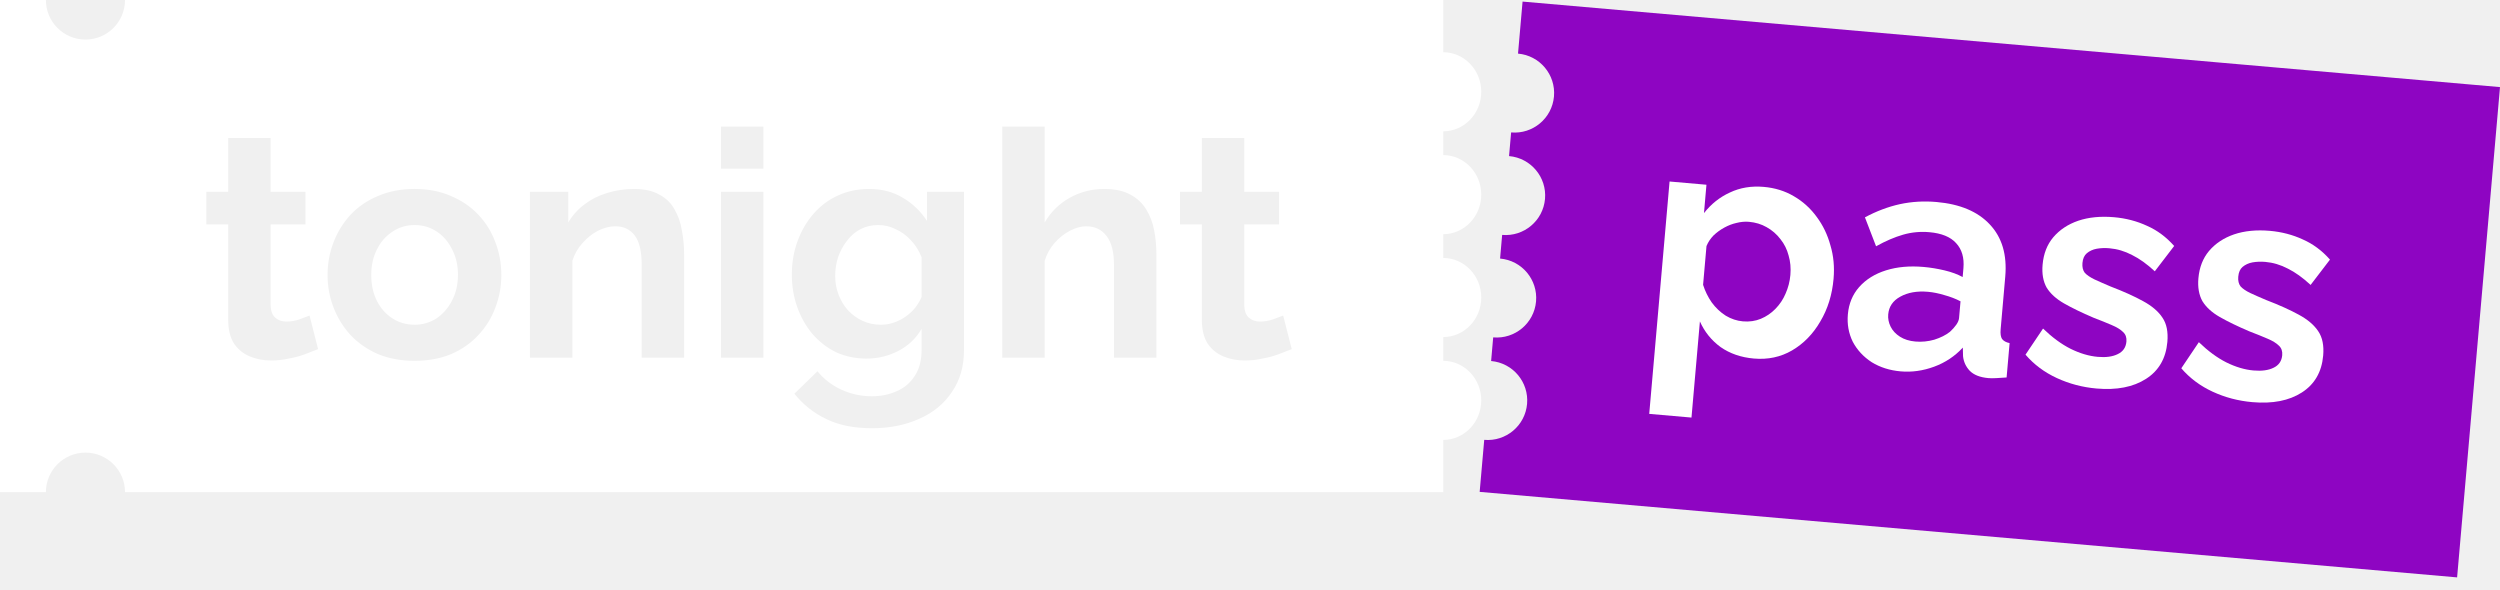
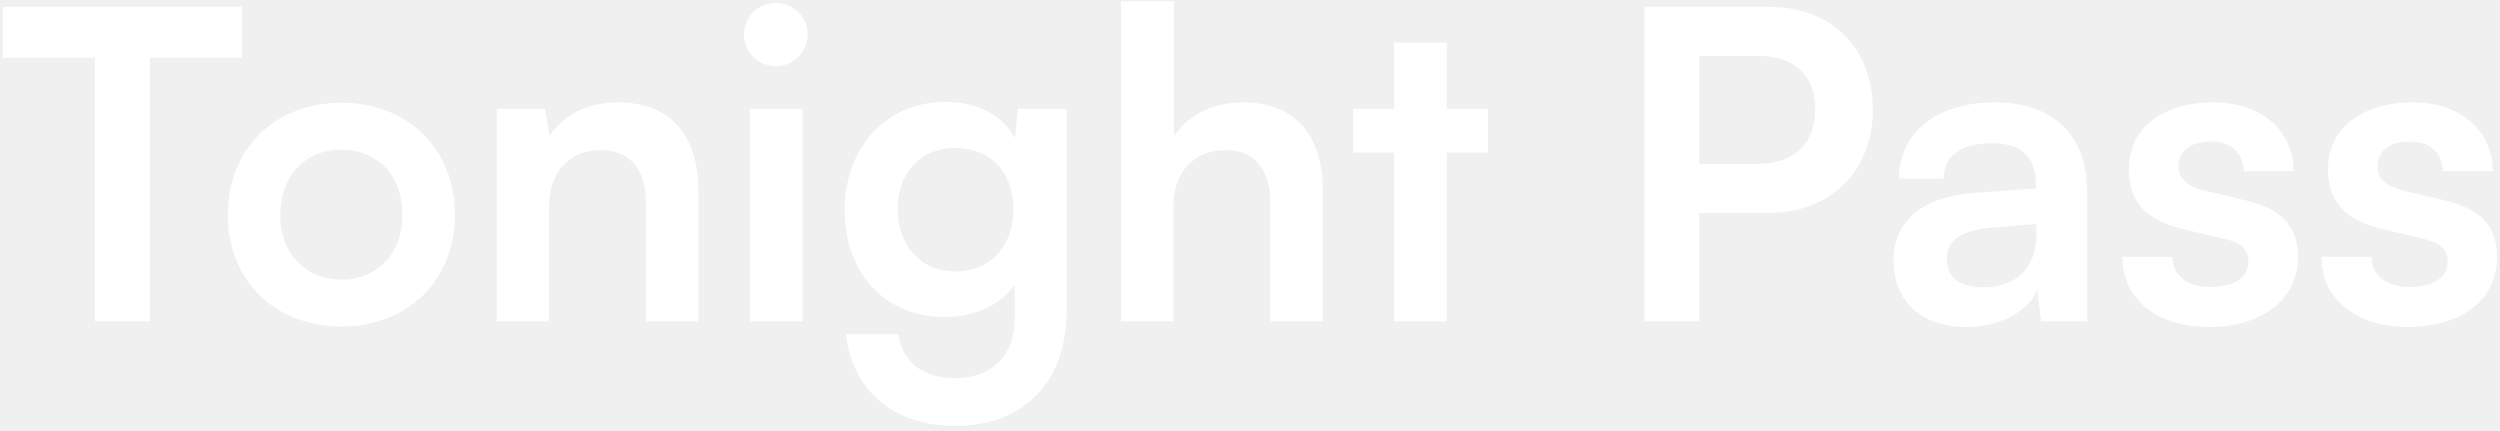
- <svg xmlns="http://www.w3.org/2000/svg" width="178" height="42" viewBox="0 0 178 42" fill="none">
-   <path fill-rule="evenodd" clip-rule="evenodd" d="M108.407 0.113L178 6.201L174.946 41.11L105.352 35.022L105.677 31.318C105.677 31.318 105.677 31.318 105.677 31.318C107.226 31.453 108.593 30.307 108.728 28.757C108.864 27.207 107.717 25.841 106.168 25.705C106.168 25.705 106.168 25.705 106.168 25.705L106.315 24.022L106.315 24.022C107.865 24.157 109.231 23.011 109.367 21.461C109.502 19.911 108.356 18.545 106.806 18.409L106.806 18.409L106.953 16.726L106.953 16.726C108.503 16.861 109.869 15.715 110.005 14.165C110.141 12.615 108.994 11.249 107.444 11.113L107.444 11.113L107.592 9.429L107.592 9.429C109.141 9.565 110.508 8.419 110.643 6.869C110.779 5.319 109.632 3.953 108.083 3.817L108.083 3.817L108.407 0.113Z" fill="#8E05C2" />
-   <path d="M124.873 25.528C123.96 25.448 123.17 25.175 122.502 24.709C121.85 24.23 121.36 23.622 121.033 22.884L120.434 29.731L117.425 29.468L118.873 12.923L121.499 13.153L121.323 15.173C121.832 14.524 122.448 14.035 123.17 13.706C123.894 13.362 124.697 13.229 125.58 13.306C126.374 13.376 127.086 13.596 127.717 13.968C128.363 14.341 128.908 14.834 129.352 15.446C129.797 16.043 130.123 16.72 130.328 17.477C130.55 18.22 130.624 19.011 130.55 19.849C130.451 20.986 130.136 21.999 129.606 22.888C129.091 23.778 128.42 24.465 127.593 24.951C126.782 25.423 125.876 25.615 124.873 25.528ZM124.087 22.88C124.551 22.921 124.978 22.86 125.37 22.698C125.761 22.536 126.105 22.302 126.404 21.997C126.718 21.677 126.961 21.314 127.132 20.907C127.32 20.486 127.434 20.044 127.475 19.58C127.518 19.086 127.476 18.622 127.348 18.189C127.235 17.756 127.042 17.37 126.77 17.03C126.5 16.674 126.17 16.389 125.782 16.174C125.409 15.96 124.99 15.833 124.526 15.793C124.242 15.768 123.945 15.795 123.637 15.873C123.344 15.938 123.056 16.049 122.771 16.205C122.486 16.361 122.228 16.549 121.997 16.77C121.782 16.993 121.617 17.242 121.502 17.519L121.26 20.28C121.402 20.73 121.607 21.147 121.875 21.533C122.158 21.919 122.492 22.235 122.878 22.48C123.265 22.71 123.668 22.843 124.087 22.88Z" fill="white" />
-   <path d="M131.568 22.381C131.635 21.617 131.903 20.97 132.372 20.438C132.857 19.892 133.495 19.495 134.285 19.248C135.076 19 135.965 18.92 136.953 19.006C137.447 19.049 137.945 19.131 138.447 19.25C138.95 19.369 139.381 19.528 139.741 19.725L139.796 19.097C139.861 18.348 139.687 17.753 139.273 17.309C138.875 16.867 138.241 16.608 137.373 16.532C136.73 16.476 136.106 16.534 135.503 16.708C134.9 16.881 134.257 17.157 133.576 17.535L132.783 15.475C133.606 15.034 134.433 14.722 135.263 14.538C136.108 14.355 136.98 14.303 137.878 14.382C139.554 14.529 140.82 15.062 141.674 15.981C142.544 16.901 142.911 18.14 142.774 19.697L142.446 23.446C142.419 23.76 142.452 23.989 142.545 24.133C142.653 24.278 142.832 24.377 143.084 24.429L142.87 26.876C142.597 26.897 142.347 26.913 142.119 26.923C141.907 26.935 141.726 26.934 141.577 26.921C140.978 26.869 140.533 26.694 140.243 26.397C139.967 26.102 139.809 25.756 139.768 25.36L139.754 24.748C139.187 25.362 138.506 25.816 137.712 26.108C136.917 26.4 136.123 26.512 135.33 26.442C134.552 26.374 133.862 26.156 133.261 25.786C132.676 25.403 132.228 24.919 131.918 24.334C131.623 23.735 131.507 23.084 131.568 22.381ZM138.834 23.627C139.014 23.462 139.164 23.294 139.285 23.124C139.405 22.953 139.472 22.793 139.485 22.644L139.589 21.454C139.243 21.273 138.864 21.127 138.451 21.015C138.04 20.889 137.648 20.809 137.273 20.776C136.495 20.708 135.837 20.824 135.298 21.124C134.775 21.41 134.489 21.83 134.441 22.383C134.415 22.683 134.472 22.974 134.613 23.258C134.754 23.542 134.975 23.78 135.275 23.972C135.574 24.164 135.941 24.279 136.375 24.317C136.824 24.356 137.273 24.313 137.722 24.186C138.171 24.044 138.542 23.858 138.834 23.627Z" fill="white" />
-   <path d="M149.276 27.663C148.273 27.575 147.33 27.326 146.446 26.917C145.561 26.508 144.818 25.953 144.216 25.252L145.465 23.393C146.118 24.023 146.77 24.503 147.42 24.831C148.085 25.16 148.732 25.353 149.36 25.408C149.944 25.459 150.417 25.395 150.779 25.215C151.157 25.037 151.364 24.739 151.401 24.32C151.426 24.035 151.347 23.81 151.166 23.643C150.986 23.461 150.714 23.294 150.35 23.142C150.001 22.991 149.572 22.817 149.061 22.622C148.218 22.262 147.516 21.921 146.956 21.601C146.396 21.28 145.984 20.905 145.72 20.475C145.472 20.031 145.376 19.487 145.433 18.843C145.501 18.065 145.754 17.416 146.191 16.896C146.645 16.363 147.237 15.97 147.968 15.717C148.714 15.466 149.566 15.382 150.524 15.466C151.362 15.539 152.144 15.743 152.868 16.078C153.594 16.398 154.239 16.877 154.801 17.514L153.422 19.316C152.864 18.8 152.325 18.413 151.804 18.157C151.285 17.885 150.749 17.725 150.195 17.677C149.881 17.649 149.578 17.66 149.287 17.71C149.011 17.761 148.775 17.869 148.58 18.033C148.401 18.183 148.298 18.415 148.27 18.73C148.246 19.014 148.301 19.245 148.436 19.423C148.587 19.587 148.815 19.742 149.119 19.89C149.438 20.038 149.823 20.208 150.273 20.398C151.193 20.75 151.962 21.096 152.58 21.437C153.214 21.779 153.677 22.174 153.97 22.622C154.264 23.054 154.379 23.63 154.316 24.348C154.214 25.516 153.708 26.391 152.797 26.975C151.886 27.559 150.713 27.788 149.276 27.663Z" fill="white" />
-   <path d="M160.369 28.633C159.366 28.545 158.423 28.297 157.539 27.888C156.655 27.479 155.912 26.924 155.309 26.222L156.558 24.363C157.211 24.994 157.863 25.473 158.513 25.801C159.178 26.131 159.825 26.323 160.453 26.378C161.037 26.429 161.51 26.365 161.873 26.186C162.25 26.008 162.457 25.709 162.494 25.29C162.519 25.006 162.441 24.78 162.259 24.613C162.079 24.432 161.807 24.265 161.443 24.112C161.095 23.961 160.665 23.788 160.154 23.592C159.311 23.232 158.609 22.892 158.049 22.571C157.489 22.251 157.077 21.875 156.813 21.445C156.565 21.001 156.47 20.457 156.526 19.814C156.594 19.036 156.847 18.387 157.284 17.867C157.738 17.334 158.331 16.941 159.062 16.688C159.807 16.436 160.659 16.352 161.617 16.436C162.455 16.51 163.237 16.714 163.961 17.049C164.688 17.369 165.332 17.847 165.894 18.485L164.515 20.287C163.957 19.77 163.418 19.384 162.897 19.127C162.378 18.855 161.842 18.695 161.288 18.647C160.974 18.619 160.671 18.631 160.38 18.681C160.104 18.732 159.869 18.84 159.673 19.003C159.494 19.154 159.391 19.386 159.364 19.7C159.339 19.985 159.394 20.216 159.529 20.393C159.681 20.557 159.908 20.713 160.212 20.86C160.531 21.009 160.916 21.178 161.367 21.368C162.286 21.72 163.055 22.067 163.674 22.407C164.307 22.749 164.77 23.144 165.063 23.592C165.357 24.025 165.472 24.601 165.41 25.319C165.307 26.486 164.801 27.362 163.89 27.946C162.98 28.53 161.806 28.759 160.369 28.633Z" fill="white" />
-   <path fill-rule="evenodd" clip-rule="evenodd" d="M8.901 7.60555e-05C8.901 1.556 7.64 2.817 6.085 2.817C4.529 2.817 3.268 1.556 3.268 7.60555e-05V0H0V35.042H3.268C3.268 33.487 4.529 32.226 6.085 32.226C7.64 32.226 8.901 33.487 8.901 35.042H102.761V31.324C104.255 31.317 105.465 30.059 105.465 28.507C105.465 26.955 104.255 25.697 102.761 25.69V24C104.255 23.993 105.465 22.735 105.465 21.183C105.465 19.632 104.255 18.373 102.761 18.366V16.676C104.255 16.669 105.465 15.411 105.465 13.859C105.465 12.308 104.255 11.049 102.761 11.042V9.352C104.255 9.345 105.465 8.087 105.465 6.535C105.465 4.984 104.255 3.725 102.761 3.718V0H8.901V7.60555e-05ZM51.334 25.465V13.656H54.353V25.465H51.334ZM51.334 12.011V9.014H54.353V12.011H51.334ZM22.648 24.857C22.393 24.962 22.085 25.082 21.724 25.217C21.364 25.352 20.973 25.457 20.553 25.532C20.147 25.623 19.734 25.668 19.313 25.668C18.757 25.668 18.247 25.57 17.781 25.375C17.315 25.18 16.939 24.872 16.654 24.451C16.384 24.015 16.248 23.452 16.248 22.761V15.978H14.693V13.656H16.248V9.825H19.268V13.656H21.747V15.978H19.268V21.747C19.283 22.152 19.396 22.445 19.606 22.625C19.816 22.806 20.079 22.896 20.395 22.896C20.71 22.896 21.018 22.843 21.319 22.738C21.619 22.633 21.86 22.543 22.04 22.468L22.648 24.857ZM29.521 25.69C28.559 25.69 27.695 25.532 26.929 25.217C26.163 24.887 25.509 24.436 24.968 23.865C24.443 23.294 24.037 22.64 23.752 21.904C23.466 21.168 23.323 20.395 23.323 19.583C23.323 18.757 23.466 17.976 23.752 17.24C24.037 16.503 24.443 15.85 24.968 15.279C25.509 14.708 26.163 14.265 26.929 13.949C27.695 13.619 28.559 13.454 29.521 13.454C30.482 13.454 31.338 13.619 32.09 13.949C32.856 14.265 33.509 14.708 34.05 15.279C34.591 15.85 34.997 16.503 35.267 17.24C35.553 17.976 35.695 18.757 35.695 19.583C35.695 20.395 35.553 21.168 35.267 21.904C34.997 22.64 34.591 23.294 34.05 23.865C33.524 24.436 32.878 24.887 32.112 25.217C31.346 25.532 30.482 25.69 29.521 25.69ZM26.433 19.583C26.433 20.274 26.568 20.89 26.839 21.431C27.109 21.957 27.477 22.37 27.943 22.671C28.409 22.971 28.935 23.121 29.521 23.121C30.091 23.121 30.61 22.971 31.076 22.671C31.541 22.355 31.909 21.934 32.18 21.409C32.465 20.868 32.608 20.252 32.608 19.561C32.608 18.885 32.465 18.276 32.18 17.735C31.909 17.195 31.541 16.774 31.076 16.473C30.61 16.173 30.091 16.023 29.521 16.023C28.935 16.023 28.409 16.18 27.943 16.496C27.477 16.796 27.109 17.217 26.839 17.758C26.568 18.284 26.433 18.892 26.433 19.583ZM45.688 25.465H48.708V18.096C48.708 17.525 48.656 16.962 48.55 16.406C48.46 15.85 48.287 15.354 48.032 14.918C47.792 14.468 47.431 14.115 46.95 13.859C46.485 13.589 45.884 13.454 45.148 13.454C44.471 13.454 43.825 13.551 43.209 13.747C42.609 13.927 42.075 14.197 41.609 14.558C41.144 14.903 40.761 15.332 40.46 15.842V13.656H37.733V25.465H40.753V18.569C40.903 18.088 41.144 17.668 41.474 17.307C41.805 16.932 42.173 16.639 42.578 16.428C42.999 16.218 43.412 16.113 43.818 16.113C44.404 16.113 44.862 16.331 45.193 16.766C45.523 17.202 45.688 17.893 45.688 18.84V25.465ZM59.534 25.082C60.195 25.382 60.916 25.532 61.697 25.532C62.494 25.532 63.245 25.352 63.951 24.992C64.672 24.616 65.228 24.09 65.618 23.414V24.901C65.618 25.668 65.453 26.291 65.123 26.772C64.807 27.268 64.379 27.628 63.838 27.854C63.312 28.094 62.727 28.214 62.081 28.214C61.314 28.214 60.586 28.056 59.895 27.741C59.218 27.425 58.655 26.99 58.204 26.434L56.559 28.034C57.19 28.815 57.949 29.416 58.835 29.837C59.722 30.272 60.803 30.49 62.081 30.49C63.343 30.49 64.469 30.265 65.461 29.814C66.452 29.379 67.226 28.74 67.782 27.899C68.353 27.072 68.638 26.073 68.638 24.901V13.656H66.002V15.73C65.551 15.039 64.98 14.49 64.289 14.085C63.598 13.664 62.794 13.454 61.878 13.454C61.066 13.454 60.323 13.611 59.647 13.927C58.986 14.227 58.407 14.663 57.911 15.234C57.431 15.79 57.055 16.436 56.785 17.172C56.514 17.908 56.379 18.704 56.379 19.561C56.379 20.372 56.507 21.138 56.762 21.859C57.018 22.58 57.378 23.219 57.844 23.775C58.325 24.331 58.888 24.766 59.534 25.082ZM63.658 22.963C63.358 23.069 63.042 23.121 62.712 23.121C62.261 23.121 61.833 23.031 61.427 22.851C61.036 22.671 60.691 22.423 60.39 22.107C60.105 21.792 59.88 21.424 59.714 21.003C59.549 20.582 59.466 20.132 59.466 19.651C59.466 19.185 59.534 18.742 59.669 18.321C59.819 17.886 60.03 17.495 60.3 17.149C60.571 16.789 60.894 16.511 61.269 16.316C61.645 16.12 62.066 16.023 62.531 16.023C62.967 16.023 63.38 16.12 63.771 16.316C64.176 16.496 64.537 16.759 64.852 17.104C65.183 17.45 65.438 17.855 65.618 18.321V21.138C65.513 21.394 65.363 21.649 65.168 21.904C64.972 22.145 64.747 22.355 64.492 22.535C64.236 22.716 63.958 22.858 63.658 22.963ZM82.335 25.465H79.315V18.84C79.315 17.923 79.135 17.24 78.774 16.789C78.429 16.338 77.948 16.113 77.332 16.113C76.972 16.113 76.588 16.218 76.183 16.428C75.777 16.639 75.409 16.932 75.079 17.307C74.763 17.668 74.53 18.088 74.38 18.569V25.465H71.36V9.014H74.38V15.842C74.816 15.091 75.409 14.505 76.16 14.085C76.912 13.664 77.73 13.454 78.617 13.454C79.383 13.454 80.006 13.589 80.487 13.859C80.968 14.115 81.343 14.468 81.614 14.918C81.884 15.354 82.072 15.85 82.177 16.406C82.282 16.947 82.335 17.51 82.335 18.096V25.465ZM91.047 25.217C91.407 25.082 91.715 24.962 91.971 24.857L91.362 22.468C91.182 22.543 90.942 22.633 90.641 22.738C90.341 22.843 90.033 22.896 89.717 22.896C89.402 22.896 89.139 22.806 88.928 22.625C88.718 22.445 88.605 22.152 88.59 21.747V15.978H91.069V13.656H88.59V9.825H85.571V13.656H84.016V15.978H85.571V22.761C85.571 23.452 85.706 24.015 85.976 24.451C86.262 24.872 86.637 25.18 87.103 25.375C87.569 25.57 88.08 25.668 88.635 25.668C89.056 25.668 89.469 25.623 89.875 25.532C90.296 25.457 90.686 25.352 91.047 25.217Z" fill="white" />
+ <svg xmlns="http://www.w3.org/2000/svg" width="459" height="79" viewBox="0 0 459 79" fill="none">
+   <path d="M0.515 10.573H17.421V59H27.533V10.573H44.439V1.251H0.515V10.573ZM41.821 39.408C41.821 51.574 50.59 59.948 62.677 59.948C74.764 59.948 83.533 51.574 83.533 39.408C83.533 27.242 74.764 18.868 62.677 18.868C50.59 18.868 41.821 27.242 41.821 39.408ZM51.459 39.408C51.459 32.298 56.041 27.479 62.677 27.479C69.313 27.479 73.895 32.298 73.895 39.408C73.895 46.518 69.313 51.337 62.677 51.337C56.041 51.337 51.459 46.518 51.459 39.408ZM100.81 59V37.986C100.81 31.666 104.444 27.558 110.369 27.558C115.346 27.558 118.585 30.718 118.585 37.275V59H128.223V34.984C128.223 24.872 123.167 18.789 113.371 18.789C108.078 18.789 103.338 21.08 100.889 25.03L100.099 19.974H91.172V59H100.81ZM142.512 12.153C145.672 12.153 148.279 9.546 148.279 6.307C148.279 3.068 145.672 0.54 142.512 0.54C139.194 0.54 136.587 3.068 136.587 6.307C136.587 9.546 139.194 12.153 142.512 12.153ZM137.693 59H147.331V19.974H137.693V59ZM155.077 38.618C155.077 49.915 162.345 58.21 173.405 58.21C179.014 58.21 183.833 55.919 186.282 52.285V58.763C186.282 65.241 182.016 69.428 175.38 69.428C169.455 69.428 165.584 66.426 164.952 61.37H155.314C156.499 71.798 164.162 78.197 175.38 78.197C188.02 78.197 195.841 70.06 195.841 57.025V19.974H186.914L186.361 25.346C184.07 21.159 179.488 18.71 173.642 18.71C162.503 18.71 155.077 27.242 155.077 38.618ZM164.794 38.381C164.794 31.982 168.902 27.163 175.301 27.163C182.016 27.163 186.045 31.745 186.045 38.381C186.045 45.175 181.937 49.836 175.301 49.836C168.981 49.836 164.794 44.938 164.794 38.381ZM215.453 59V37.67C215.453 31.824 219.008 27.558 225.091 27.558C229.989 27.558 233.228 30.718 233.228 37.275V59H242.866V34.984C242.866 24.872 237.81 18.789 228.172 18.789C222.563 18.789 217.981 21.238 215.532 25.03V0.224H205.815V59H215.453ZM265.607 59V28.032H273.191V19.974H265.607V7.808H255.969V19.974H248.464V28.032H255.969V59H265.607ZM324.729 39.092C336.263 39.092 343.847 31.271 343.847 20.132C343.847 8.835 336.342 1.251 324.729 1.251H301.898V59H312.01V39.092H324.729ZM322.754 10.257C329.469 10.257 333.261 13.733 333.261 20.053C333.261 26.373 329.548 30.086 322.596 30.086H312.01V10.257H322.754ZM361.001 60.027C367.084 60.027 372.377 57.262 374.036 53.233L374.747 59H383.2V35.3C383.2 24.477 376.722 18.789 366.215 18.789C355.629 18.789 348.677 24.319 348.677 32.772H356.893C356.893 28.664 360.053 26.294 365.741 26.294C370.639 26.294 373.799 28.427 373.799 33.72V34.589L362.107 35.458C352.864 36.169 347.65 40.672 347.65 47.861C347.65 55.208 352.706 60.027 361.001 60.027ZM364.161 52.759C359.816 52.759 357.446 51.021 357.446 47.466C357.446 44.306 359.737 42.331 365.741 41.778L373.878 41.146V43.2C373.878 49.204 370.086 52.759 364.161 52.759ZM389.666 47.15C389.666 54.813 395.828 60.027 405.545 60.027C415.183 60.027 421.898 55.129 421.898 47.229C421.898 41.225 418.58 38.223 412.023 36.722L404.992 35.063C401.674 34.273 399.936 32.851 399.936 30.639C399.936 27.716 402.148 25.978 405.94 25.978C409.653 25.978 411.865 28.111 411.944 31.429H421.108C421.029 23.845 415.104 18.789 406.335 18.789C397.329 18.789 390.851 23.371 390.851 31.034C390.851 37.275 394.248 40.593 401.279 42.173L408.31 43.832C411.786 44.622 412.813 46.044 412.813 48.019C412.813 50.863 410.364 52.68 405.861 52.68C401.437 52.68 398.909 50.547 398.83 47.15H389.666ZM426.235 47.15C426.235 54.813 432.397 60.027 442.114 60.027C451.752 60.027 458.467 55.129 458.467 47.229C458.467 41.225 455.149 38.223 448.592 36.722L441.561 35.063C438.243 34.273 436.505 32.851 436.505 30.639C436.505 27.716 438.717 25.978 442.509 25.978C446.222 25.978 448.434 28.111 448.513 31.429H457.677C457.598 23.845 451.673 18.789 442.904 18.789C433.898 18.789 427.42 23.371 427.42 31.034C427.42 37.275 430.817 40.593 437.848 42.173L444.879 43.832C448.355 44.622 449.382 46.044 449.382 48.019C449.382 50.863 446.933 52.68 442.43 52.68C438.006 52.68 435.478 50.547 435.399 47.15H426.235Z" fill="white" />
</svg>
